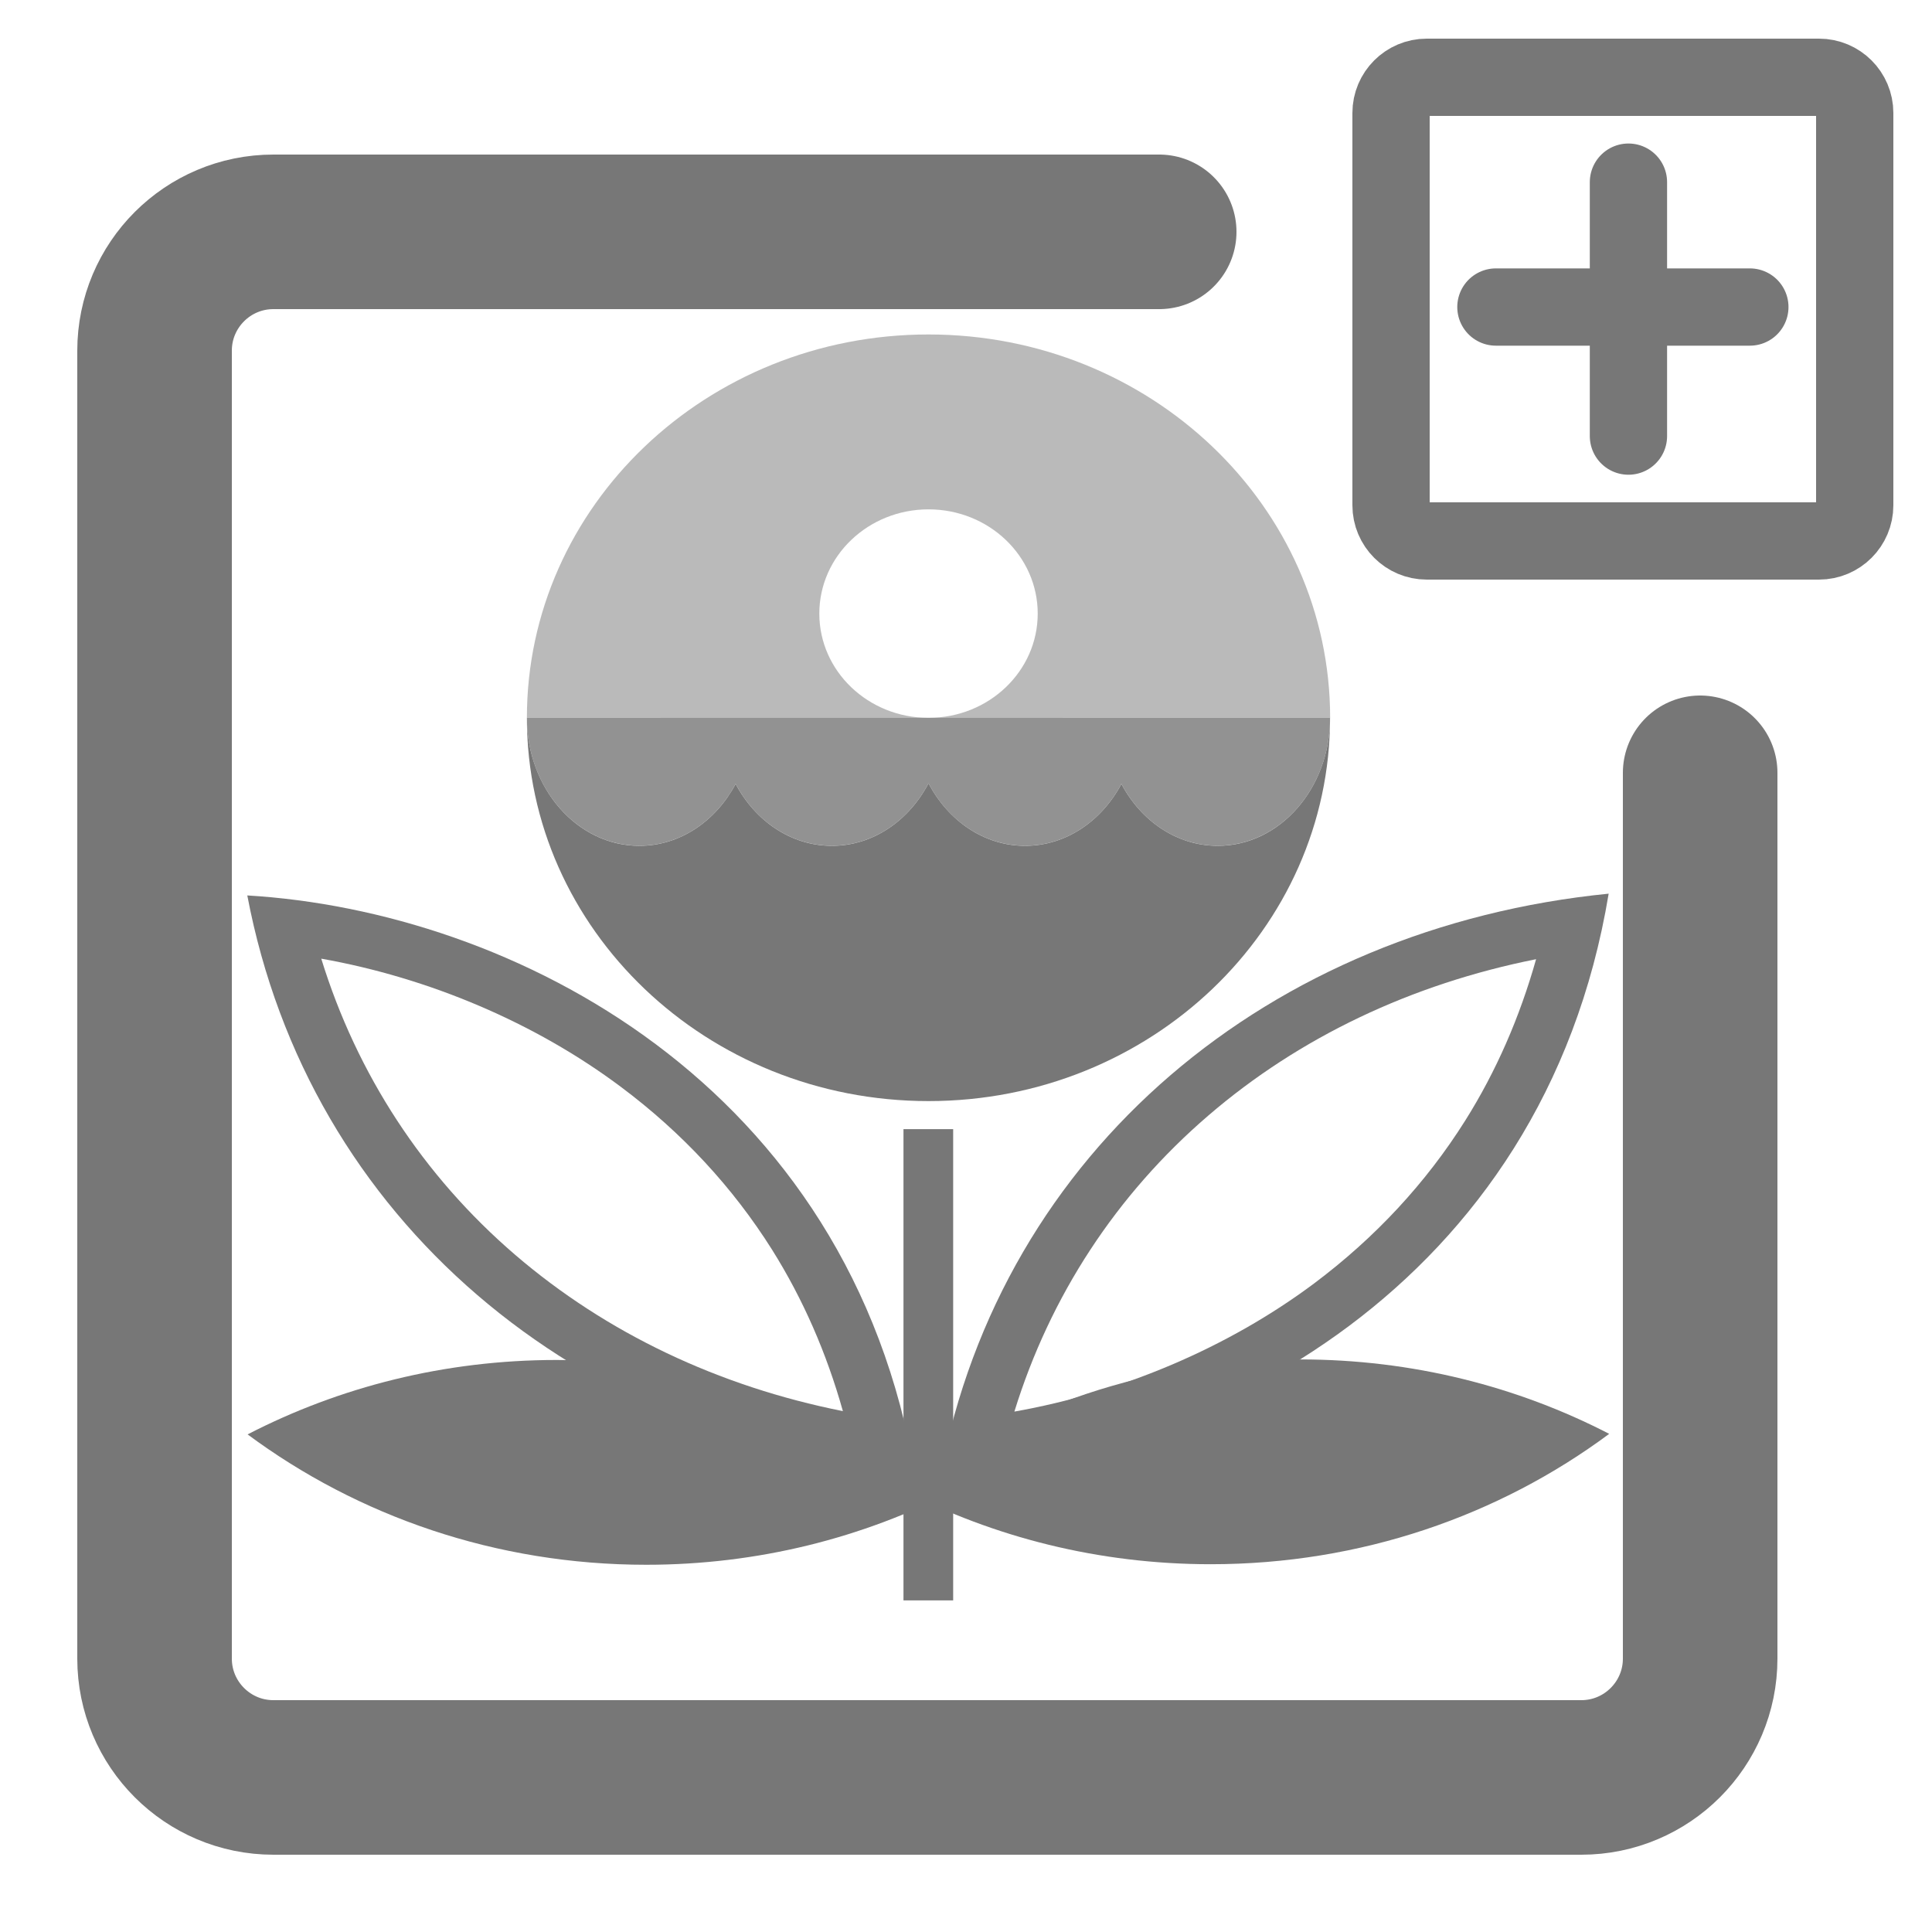
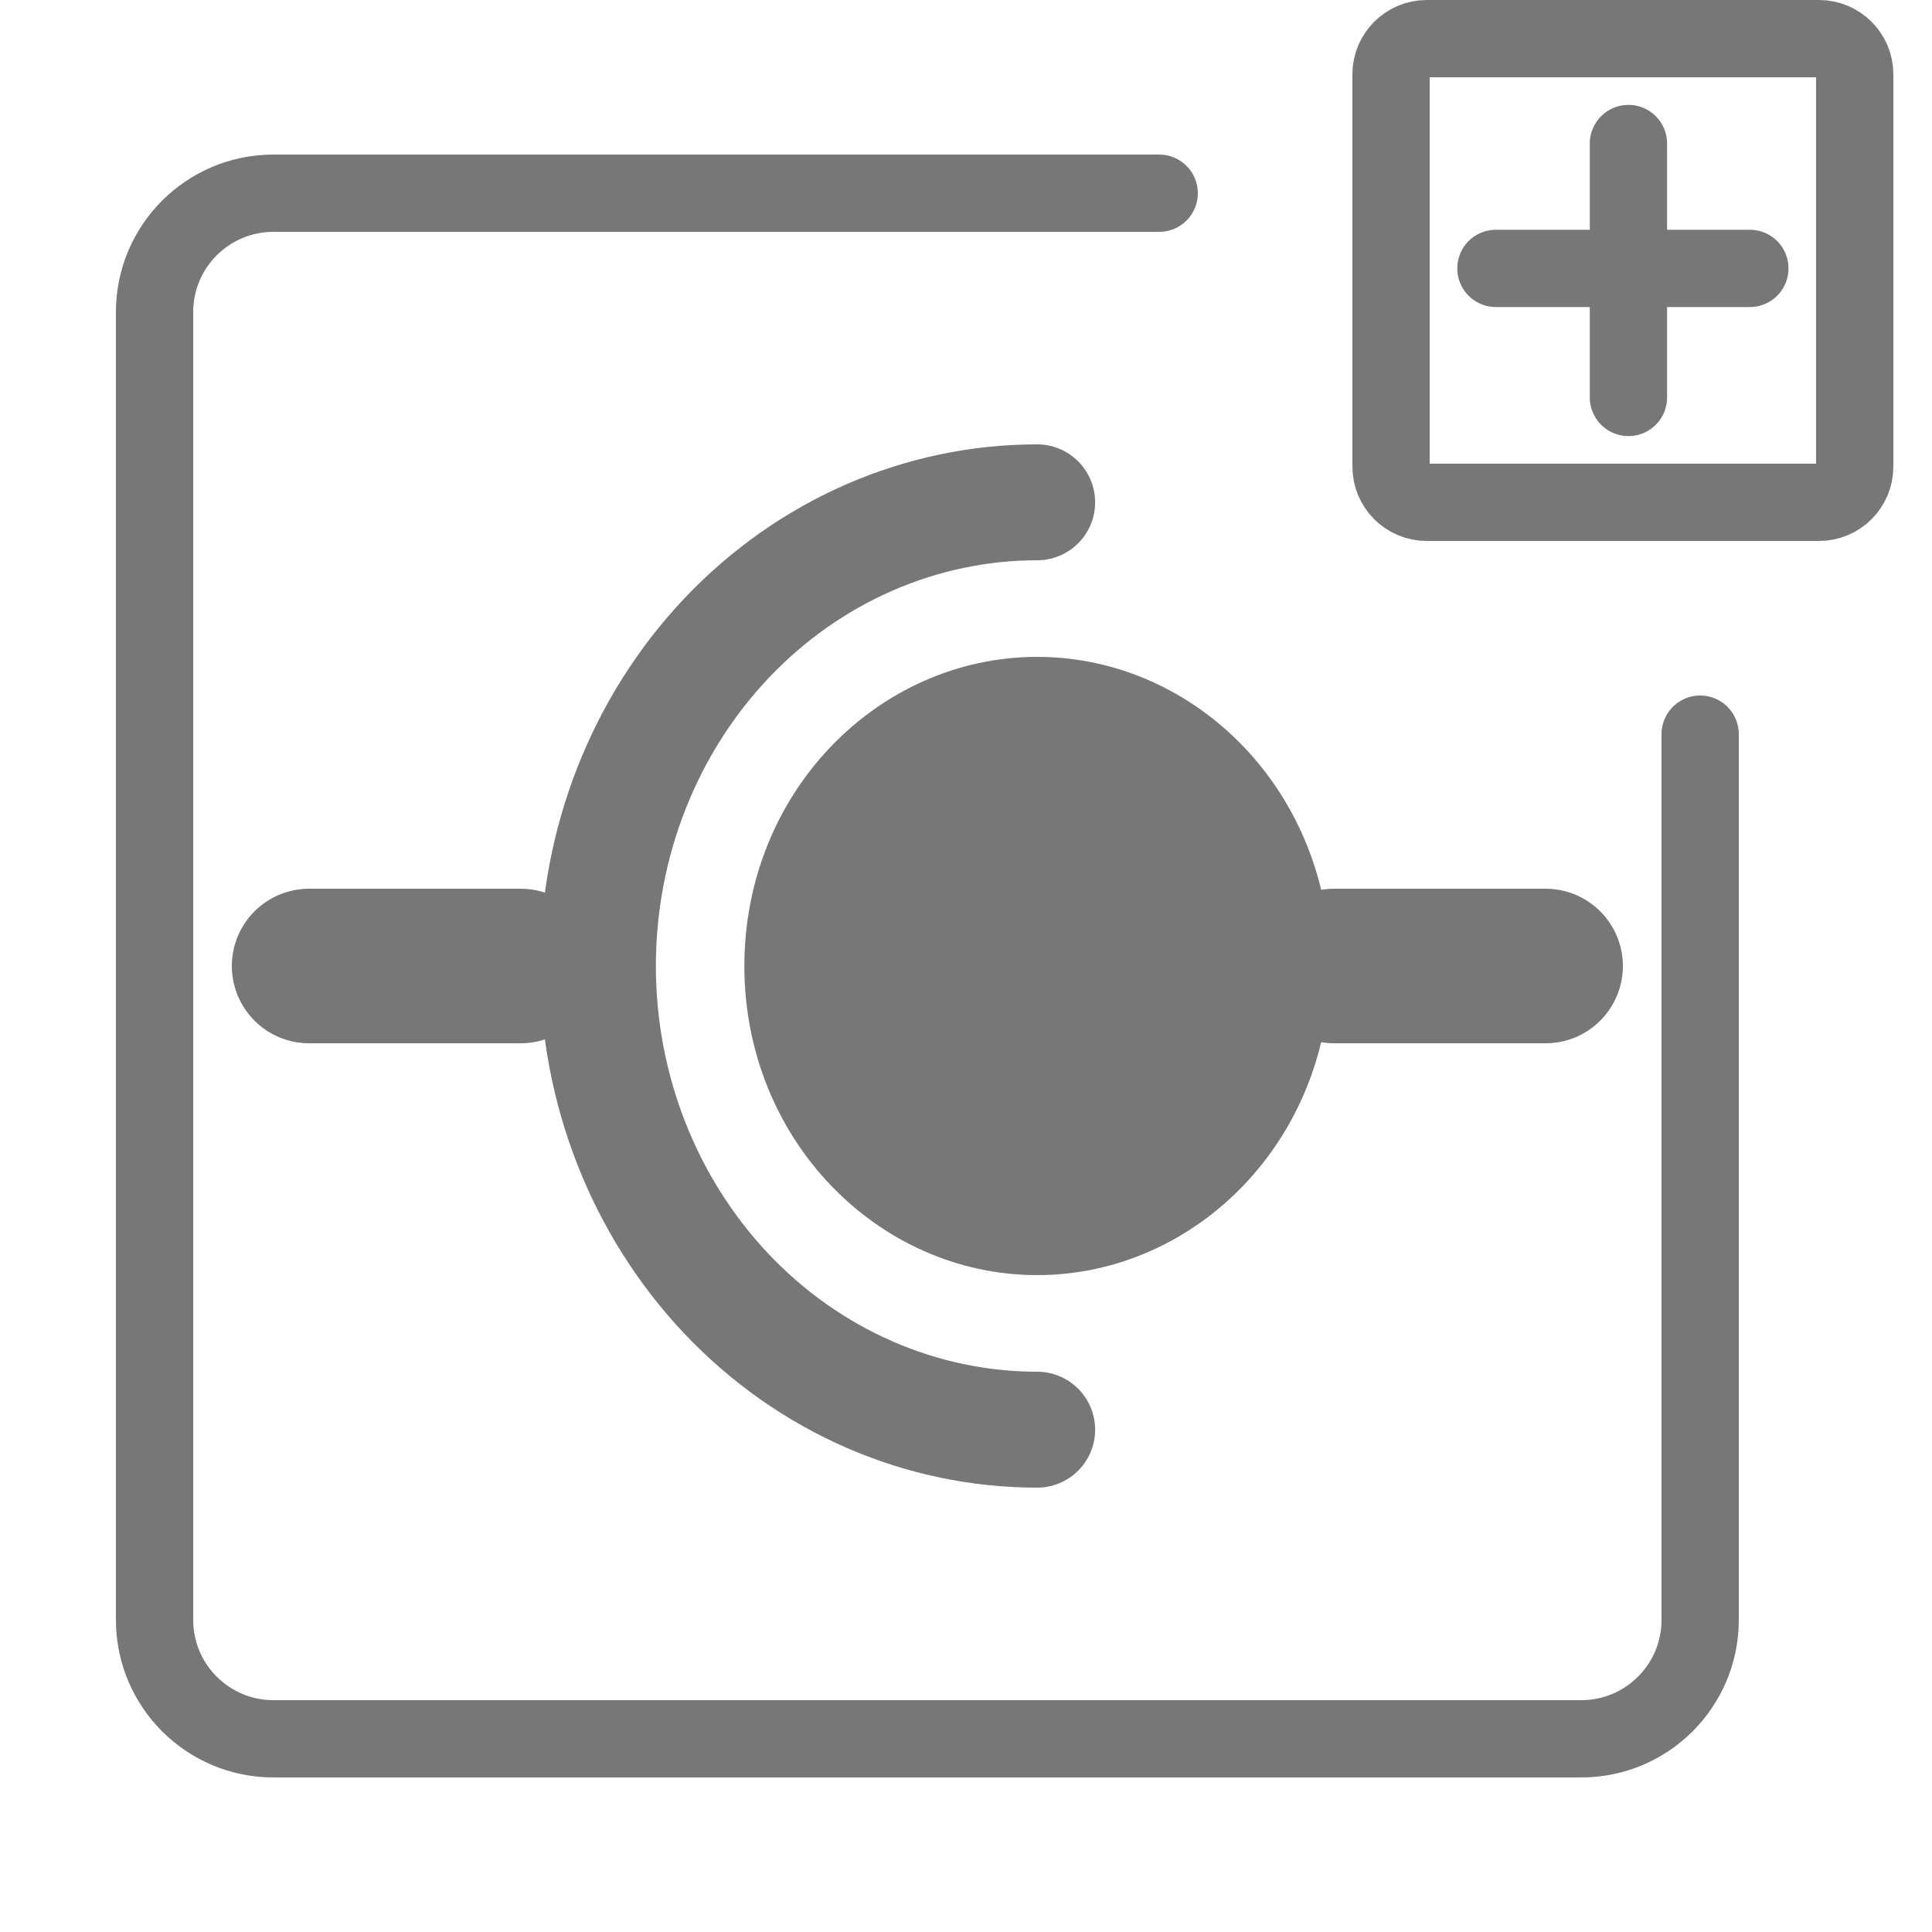
<svg xmlns="http://www.w3.org/2000/svg" width="25" height="25" viewBox="0 0 25 25" fill="none">
-   <path d="M15 3H3.538C2.689 3 2 3.689 2 4.538V21.462C2 22.311 2.689 23 3.538 23H20.462C21.311 23 22 22.311 22 21.462V10" stroke="#777777" stroke-width="2" stroke-linecap="round" stroke-linejoin="round" />
-   <path d="M23.538 1H18.462C18.207 1 18 1.207 18 1.462V6.538C18 6.793 18.207 7 18.462 7H23.538C23.793 7 24 6.793 24 6.538V1.462C24 1.207 23.793 1 23.538 1Z" stroke="#777777" stroke-linecap="round" stroke-linejoin="round" />
-   <path d="M21.072 2.357V5.643" stroke="#777777" stroke-linecap="round" />
-   <path d="M19.357 3.973H22.643" stroke="#777777" stroke-linecap="round" />
-   <path d="M12.359 19.285C10.935 18.228 9.145 17.598 7.202 17.598C5.755 17.598 4.393 17.947 3.204 18.561C4.629 19.618 6.418 20.248 8.362 20.248C9.809 20.248 11.17 19.899 12.359 19.285Z" fill="#777777" />
-   <path d="M20.823 18.554C19.4 19.611 17.61 20.241 15.667 20.241C14.22 20.241 12.858 19.892 11.669 19.277C13.094 18.221 14.883 17.591 16.827 17.591C18.274 17.591 19.635 17.94 20.823 18.554Z" fill="#777777" />
-   <path d="M12.334 14.611H11.691V20.709H12.334V14.611Z" fill="#777777" />
-   <path d="M17.211 9.289C17.211 10.203 16.56 10.945 15.757 10.945C15.228 10.945 14.765 10.624 14.511 10.144C14.256 10.624 13.793 10.945 13.265 10.945C12.733 10.945 12.269 10.62 12.015 10.136C11.761 10.62 11.296 10.945 10.765 10.945C10.236 10.945 9.773 10.624 9.519 10.144C9.264 10.624 8.802 10.945 8.273 10.945C7.471 10.945 6.82 10.205 6.818 9.292C6.82 12.03 9.146 14.248 12.015 14.248C14.885 14.248 17.211 12.028 17.211 9.289Z" fill="#777777" />
-   <path d="M8.273 10.944C8.802 10.944 9.264 10.624 9.519 10.143C9.773 10.624 10.236 10.944 10.765 10.944C11.296 10.944 11.761 10.62 12.015 10.135C12.268 10.62 12.733 10.944 13.265 10.944C13.793 10.944 14.256 10.624 14.511 10.143C14.765 10.624 15.228 10.944 15.756 10.944C16.56 10.944 17.211 10.203 17.211 9.289L12.015 9.288H6.818L6.818 9.292C6.82 10.205 7.471 10.944 8.273 10.944Z" fill="#777777" fill-opacity="0.8" />
-   <path d="M12.015 4.328C9.145 4.328 6.818 6.549 6.818 9.288L12.015 9.289C11.235 9.289 10.602 8.685 10.602 7.94C10.602 7.195 11.235 6.591 12.015 6.591C12.796 6.591 13.428 7.195 13.428 7.94C13.428 8.685 12.796 9.289 12.015 9.289H17.212C17.212 6.549 14.885 4.328 12.015 4.328Z" fill="#777777" fill-opacity="0.5" />
-   <path d="M4.157 12.405C5.552 12.653 6.925 13.234 8.034 14.064C8.824 14.654 9.482 15.363 9.991 16.172C10.39 16.808 10.696 17.508 10.907 18.26C9.297 17.939 7.846 17.25 6.667 16.238C5.474 15.213 4.619 13.901 4.157 12.405ZM3.2 11.587C3.997 15.786 7.459 18.67 11.846 19.108C11.003 14.013 6.612 11.789 3.2 11.587Z" fill="#777777" />
-   <path d="M17.004 16.608C15.894 17.437 14.521 18.019 13.126 18.266C13.588 16.771 14.444 15.459 15.637 14.434C16.815 13.421 18.266 12.733 19.877 12.412C19.665 13.164 19.36 13.864 18.96 14.5C18.452 15.308 17.793 16.017 17.004 16.608ZM12.169 19.084C15.581 18.882 19.972 16.658 20.816 11.564C16.428 12.001 12.966 14.886 12.169 19.084Z" fill="#777777" />
+   <path d="M15 2.5H3.538C2.689 2.5 2 3.189 2 4.038V20.962C2 21.811 2.689 22.5 3.538 22.5H20.462C21.311 22.5 22 21.811 22 20.962V9.5" stroke="#777777" stroke-linecap="round" stroke-linejoin="round" />
+   <path d="M23.538 0.5H18.462C18.207 0.5 18 0.707 18 0.962V6.038C18 6.293 18.207 6.5 18.462 6.5H23.538C23.793 6.5 24 6.293 24 6.038V0.962C24 0.707 23.793 0.5 23.538 0.5Z" stroke="#777777" stroke-linecap="round" stroke-linejoin="round" />
+   <line x1="21.072" y1="1.857" x2="21.072" y2="5.143" stroke="#777777" stroke-linecap="round" />
+   <line x1="19.357" y1="3.473" x2="22.643" y2="3.473" stroke="#777777" stroke-linecap="round" />
+   <line x1="4" y1="12.5" x2="6.737" y2="12.5" stroke="#777777" stroke-width="2" stroke-linecap="round" />
+   <line x1="17.263" y1="12.5" x2="20" y2="12.5" stroke="#777777" stroke-width="2" stroke-linecap="round" />
+   <path d="M13.421 18.5C11.914 18.5 10.468 17.868 9.402 16.743C8.336 15.617 7.737 14.091 7.737 12.5C7.737 10.909 8.336 9.383 9.402 8.257C10.468 7.132 11.914 6.5 13.421 6.5" stroke="#777777" stroke-width="1.5" stroke-linecap="round" />
+   <path d="M13.421 9.25C15.062 9.25 16.461 10.666 16.461 12.5C16.461 14.334 15.062 15.75 13.421 15.75C11.78 15.75 10.382 14.334 10.382 12.5C10.382 10.666 11.78 9.25 13.421 9.25Z" fill="#777777" stroke="#777777" stroke-width="1.5" />
</svg>
